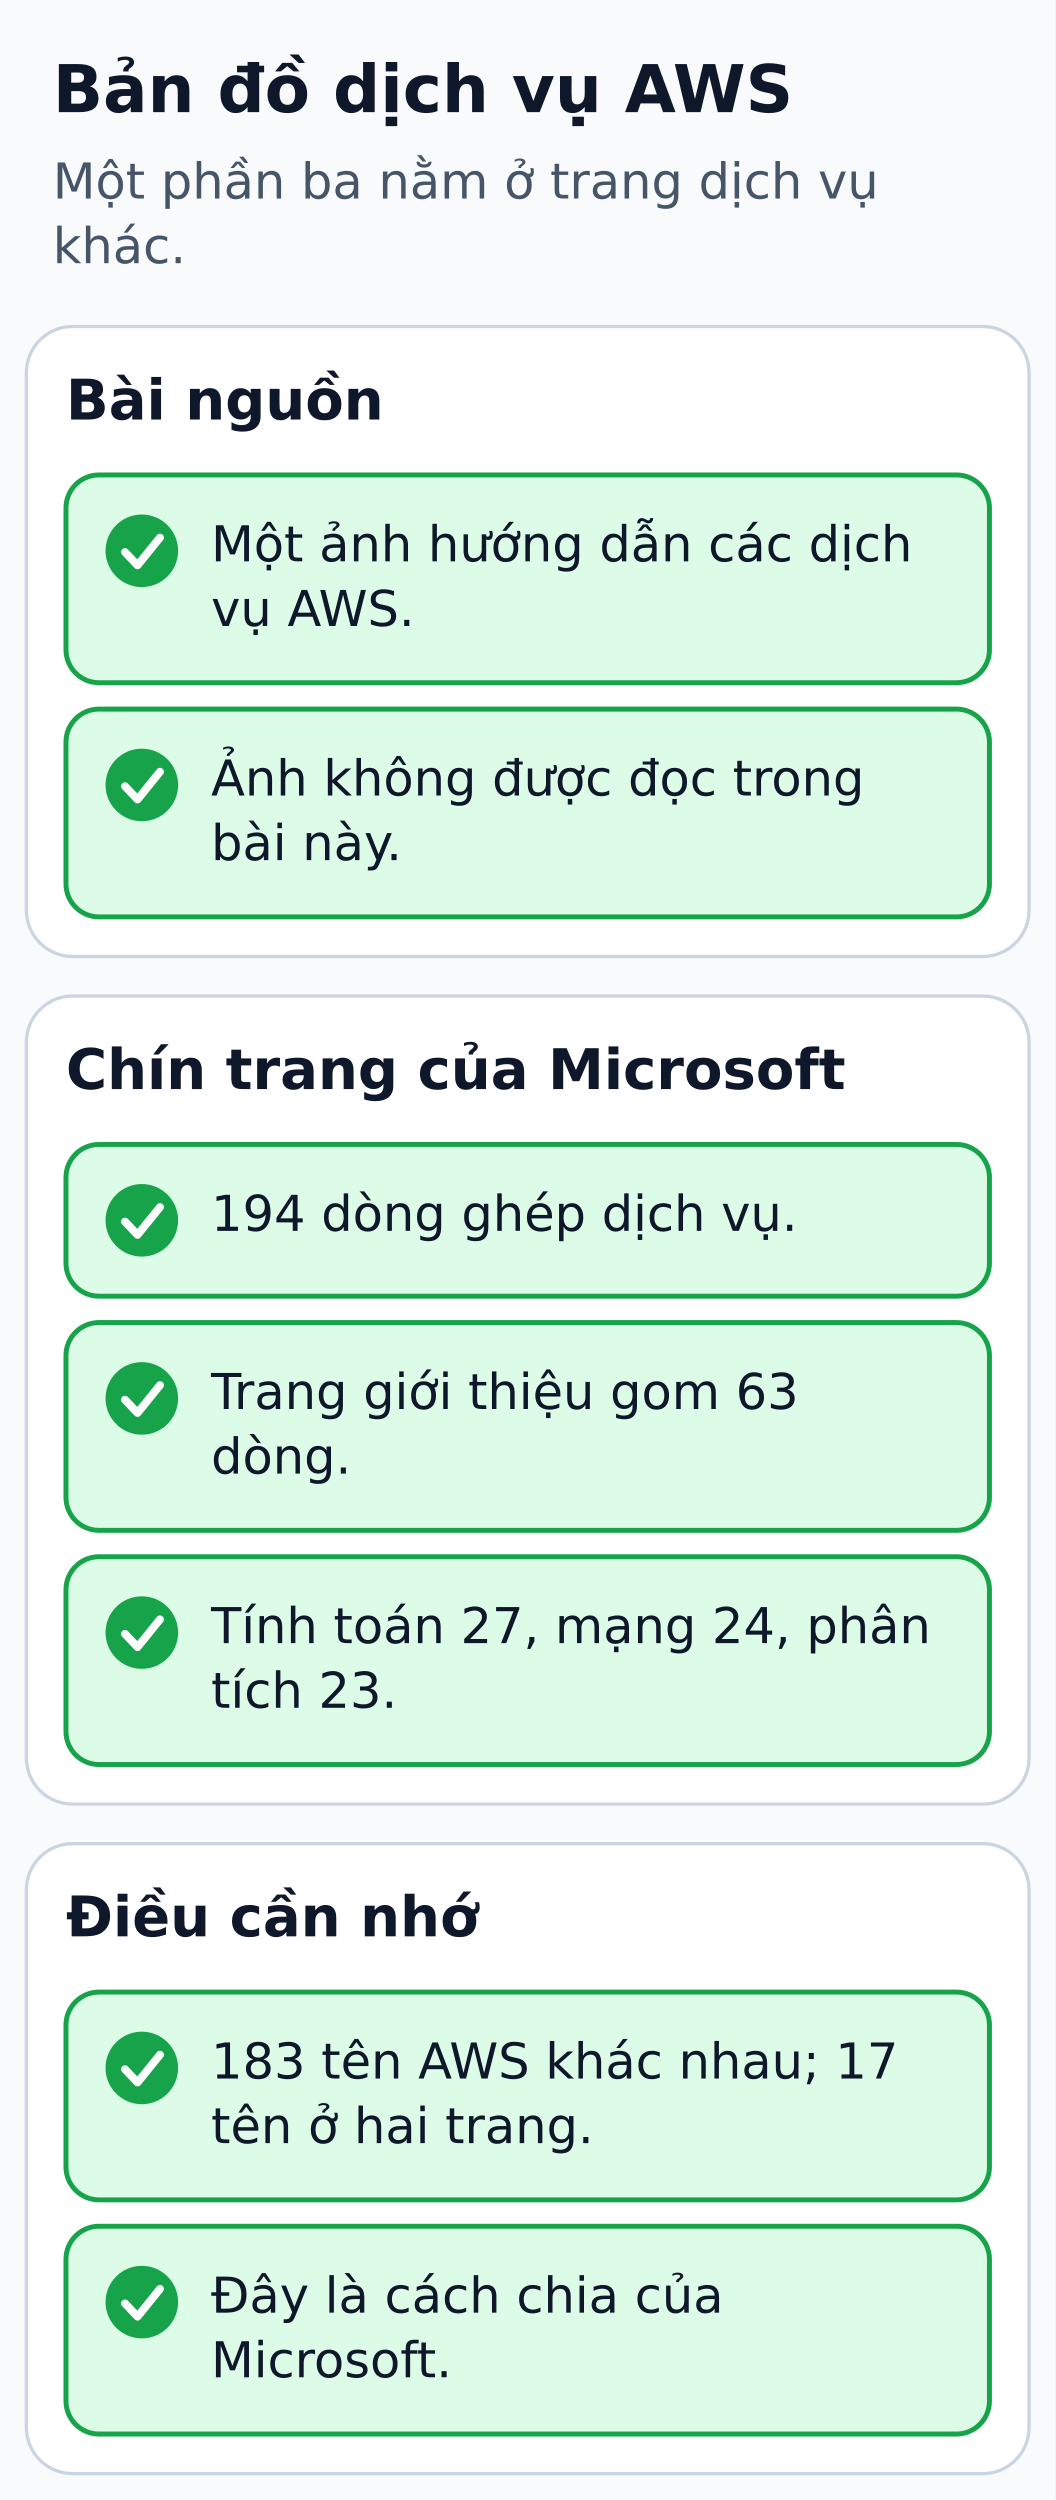
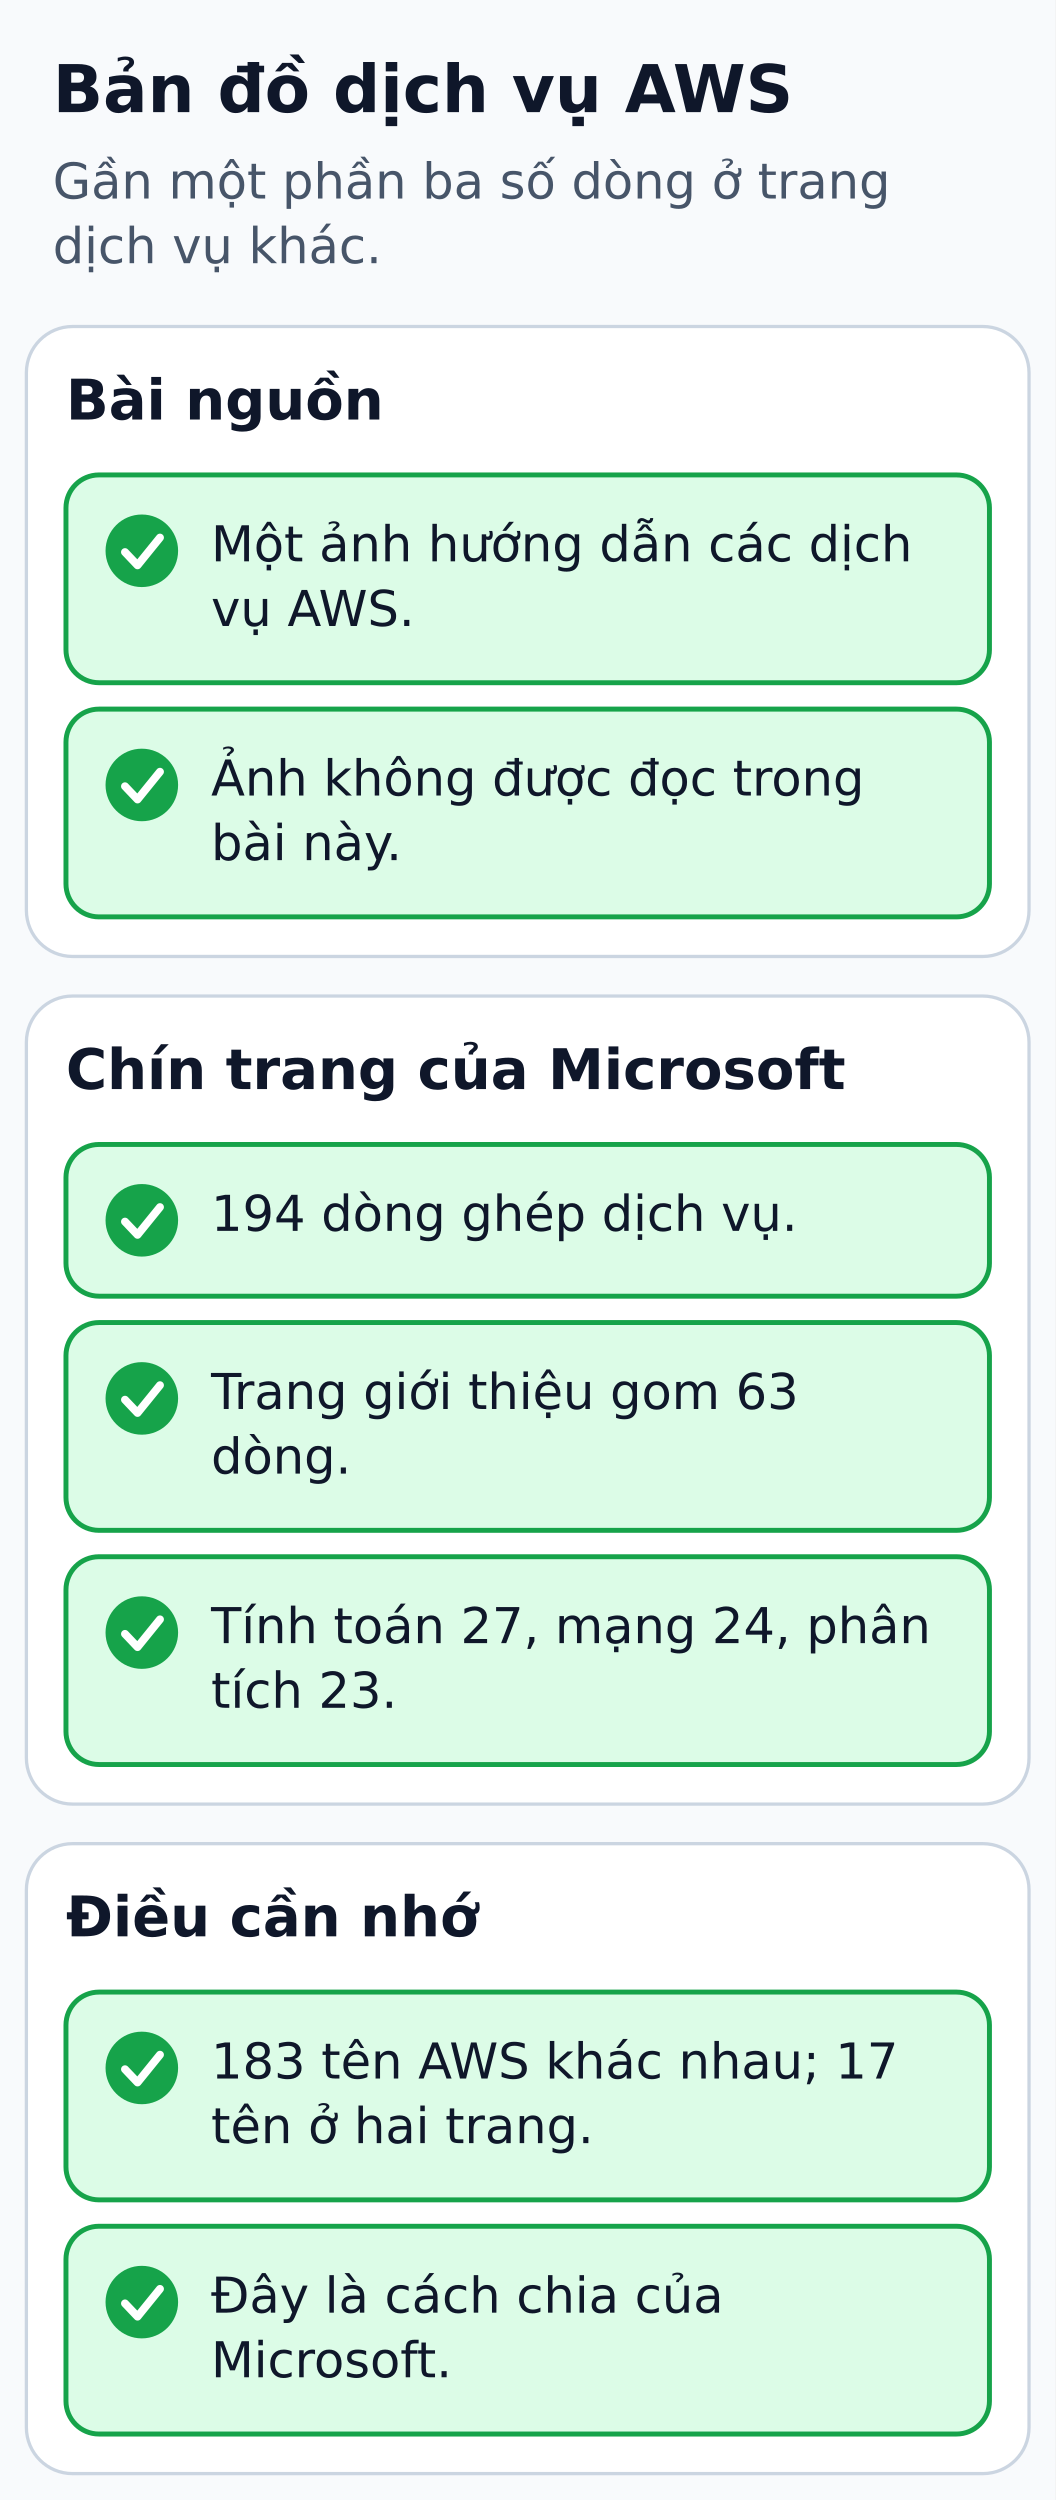
<svg xmlns="http://www.w3.org/2000/svg" width="320" height="758" viewBox="0 0 320 758" role="img" aria-labelledby="title desc">
  <defs>
    <marker id="arrow" markerWidth="8" markerHeight="8" refX="6" refY="3" orient="auto">
      <path d="M0,0 L6,3 L0,6" fill="none" stroke="#334155" stroke-width="1.5" />
    </marker>
  </defs>
  <rect width="320" height="758" fill="#f8fafc" />
  <g font-family="DejaVu Sans, Arial, sans-serif" fill="#0f172a">
    <text x="16" y="34" font-size="20" fill="#0f172a" font-weight="bold" text-anchor="start">Bản đồ dịch vụ AWS</text>
-     <text x="16" y="60.2" font-size="15" fill="#475569" font-weight="normal" text-anchor="start">Một phần ba nằm ở trang dịch vụ</text>
-     <text x="16" y="79.8" font-size="15" fill="#475569" font-weight="normal" text-anchor="start">khác.</text>
+     <text x="16" y="60.2" font-size="15" fill="#475569" font-weight="normal" text-anchor="start">Gần một phần ba số dòng ở trang</text>
+     <text x="16" y="79.8" font-size="15" fill="#475569" font-weight="normal" text-anchor="start">dịch vụ khác.</text>
    <rect x="8" y="99" width="304" height="191" rx="14" fill="#ffffff" stroke="#cbd5e1" stroke-width="1" />
    <text x="20" y="127.2" font-size="17" fill="#0f172a" font-weight="bold" text-anchor="start">Bài nguồn</text>
    <rect x="20" y="144" width="280" height="63" rx="10" fill="#dcfce7" stroke="#16a34a" stroke-width="1.5" />
    <circle cx="43" cy="167" r="11" fill="#16a34a" />
    <polyline points="37.9,167.4 41.7,171.4 48.5,163" fill="none" stroke="#ffffff" stroke-width="2.4" stroke-linecap="round" stroke-linejoin="round" />
    <text x="64" y="170.2" font-size="15" fill="#0f172a" font-weight="normal" text-anchor="start">Một ảnh hướng dẫn các dịch</text>
    <text x="64" y="189.8" font-size="15" fill="#0f172a" font-weight="normal" text-anchor="start">vụ AWS.</text>
    <rect x="20" y="215" width="280" height="63" rx="10" fill="#dcfce7" stroke="#16a34a" stroke-width="1.5" />
    <circle cx="43" cy="238" r="11" fill="#16a34a" />
    <polyline points="37.9,238.4 41.7,242.4 48.5,234" fill="none" stroke="#ffffff" stroke-width="2.4" stroke-linecap="round" stroke-linejoin="round" />
    <text x="64" y="241.2" font-size="15" fill="#0f172a" font-weight="normal" text-anchor="start">Ảnh không được đọc trong</text>
    <text x="64" y="260.8" font-size="15" fill="#0f172a" font-weight="normal" text-anchor="start">bài này.</text>
    <rect x="8" y="302" width="304" height="245" rx="14" fill="#ffffff" stroke="#cbd5e1" stroke-width="1" />
    <text x="20" y="330.2" font-size="17" fill="#0f172a" font-weight="bold" text-anchor="start">Chín trang của Microsoft</text>
    <rect x="20" y="347" width="280" height="46" rx="10" fill="#dcfce7" stroke="#16a34a" stroke-width="1.5" />
    <circle cx="43" cy="370" r="11" fill="#16a34a" />
    <polyline points="37.9,370.4 41.7,374.4 48.5,366" fill="none" stroke="#ffffff" stroke-width="2.4" stroke-linecap="round" stroke-linejoin="round" />
    <text x="64" y="373.2" font-size="15" fill="#0f172a" font-weight="normal" text-anchor="start">194 dòng ghép dịch vụ.</text>
    <rect x="20" y="401" width="280" height="63" rx="10" fill="#dcfce7" stroke="#16a34a" stroke-width="1.5" />
    <circle cx="43" cy="424" r="11" fill="#16a34a" />
    <polyline points="37.9,424.4 41.7,428.4 48.5,420" fill="none" stroke="#ffffff" stroke-width="2.4" stroke-linecap="round" stroke-linejoin="round" />
    <text x="64" y="427.2" font-size="15" fill="#0f172a" font-weight="normal" text-anchor="start">Trang giới thiệu gom 63</text>
    <text x="64" y="446.8" font-size="15" fill="#0f172a" font-weight="normal" text-anchor="start">dòng.</text>
    <rect x="20" y="472" width="280" height="63" rx="10" fill="#dcfce7" stroke="#16a34a" stroke-width="1.5" />
    <circle cx="43" cy="495" r="11" fill="#16a34a" />
    <polyline points="37.9,495.4 41.7,499.4 48.5,491" fill="none" stroke="#ffffff" stroke-width="2.4" stroke-linecap="round" stroke-linejoin="round" />
    <text x="64" y="498.2" font-size="15" fill="#0f172a" font-weight="normal" text-anchor="start">Tính toán 27, mạng 24, phân</text>
    <text x="64" y="517.8" font-size="15" fill="#0f172a" font-weight="normal" text-anchor="start">tích 23.</text>
    <rect x="8" y="559" width="304" height="191" rx="14" fill="#ffffff" stroke="#cbd5e1" stroke-width="1" />
    <text x="20" y="587.1" font-size="17" fill="#0f172a" font-weight="bold" text-anchor="start">Điều cần nhớ</text>
    <rect x="20" y="604" width="280" height="63" rx="10" fill="#dcfce7" stroke="#16a34a" stroke-width="1.5" />
    <circle cx="43" cy="627" r="11" fill="#16a34a" />
    <polyline points="37.9,627.4 41.7,631.4 48.5,623" fill="none" stroke="#ffffff" stroke-width="2.4" stroke-linecap="round" stroke-linejoin="round" />
    <text x="64" y="630.2" font-size="15" fill="#0f172a" font-weight="normal" text-anchor="start">183 tên AWS khác nhau; 17</text>
    <text x="64" y="649.8" font-size="15" fill="#0f172a" font-weight="normal" text-anchor="start">tên ở hai trang.</text>
    <rect x="20" y="675" width="280" height="63" rx="10" fill="#dcfce7" stroke="#16a34a" stroke-width="1.5" />
    <circle cx="43" cy="698" r="11" fill="#16a34a" />
    <polyline points="37.9,698.4 41.7,702.4 48.5,694" fill="none" stroke="#ffffff" stroke-width="2.4" stroke-linecap="round" stroke-linejoin="round" />
    <text x="64" y="701.2" font-size="15" fill="#0f172a" font-weight="normal" text-anchor="start">Đây là cách chia của</text>
    <text x="64" y="720.8" font-size="15" fill="#0f172a" font-weight="normal" text-anchor="start">Microsoft.</text>
  </g>
</svg>
